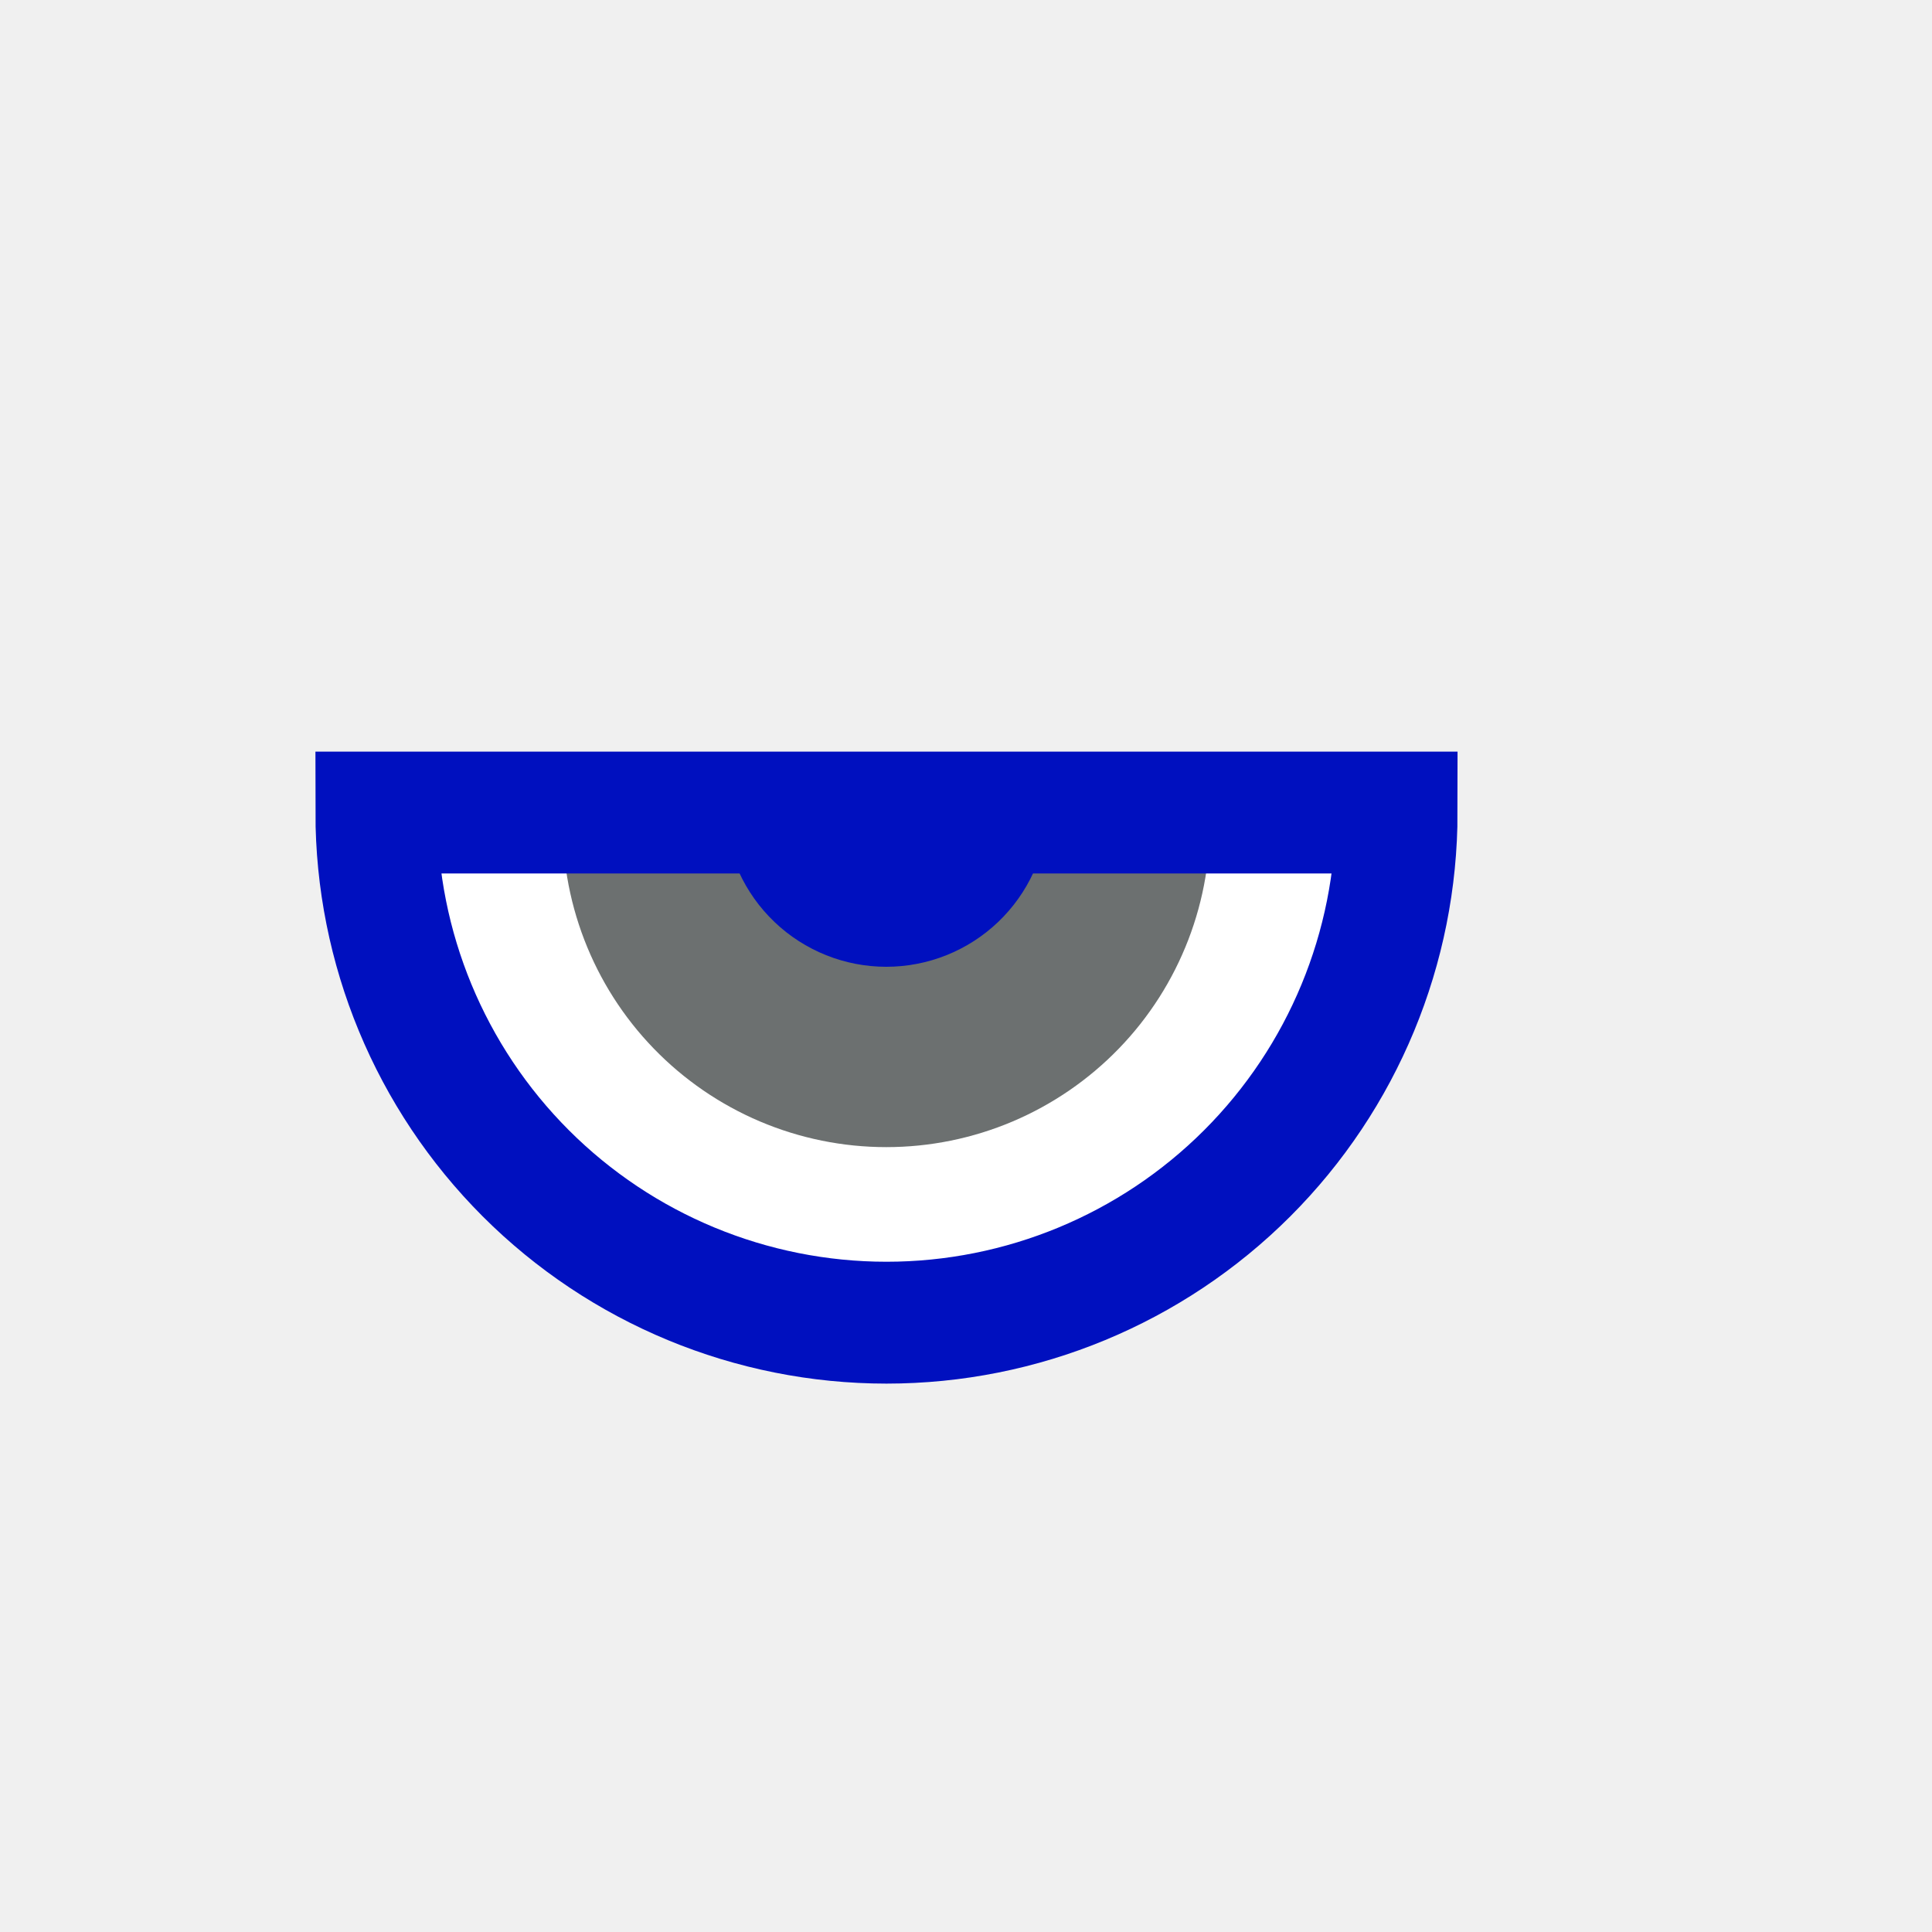
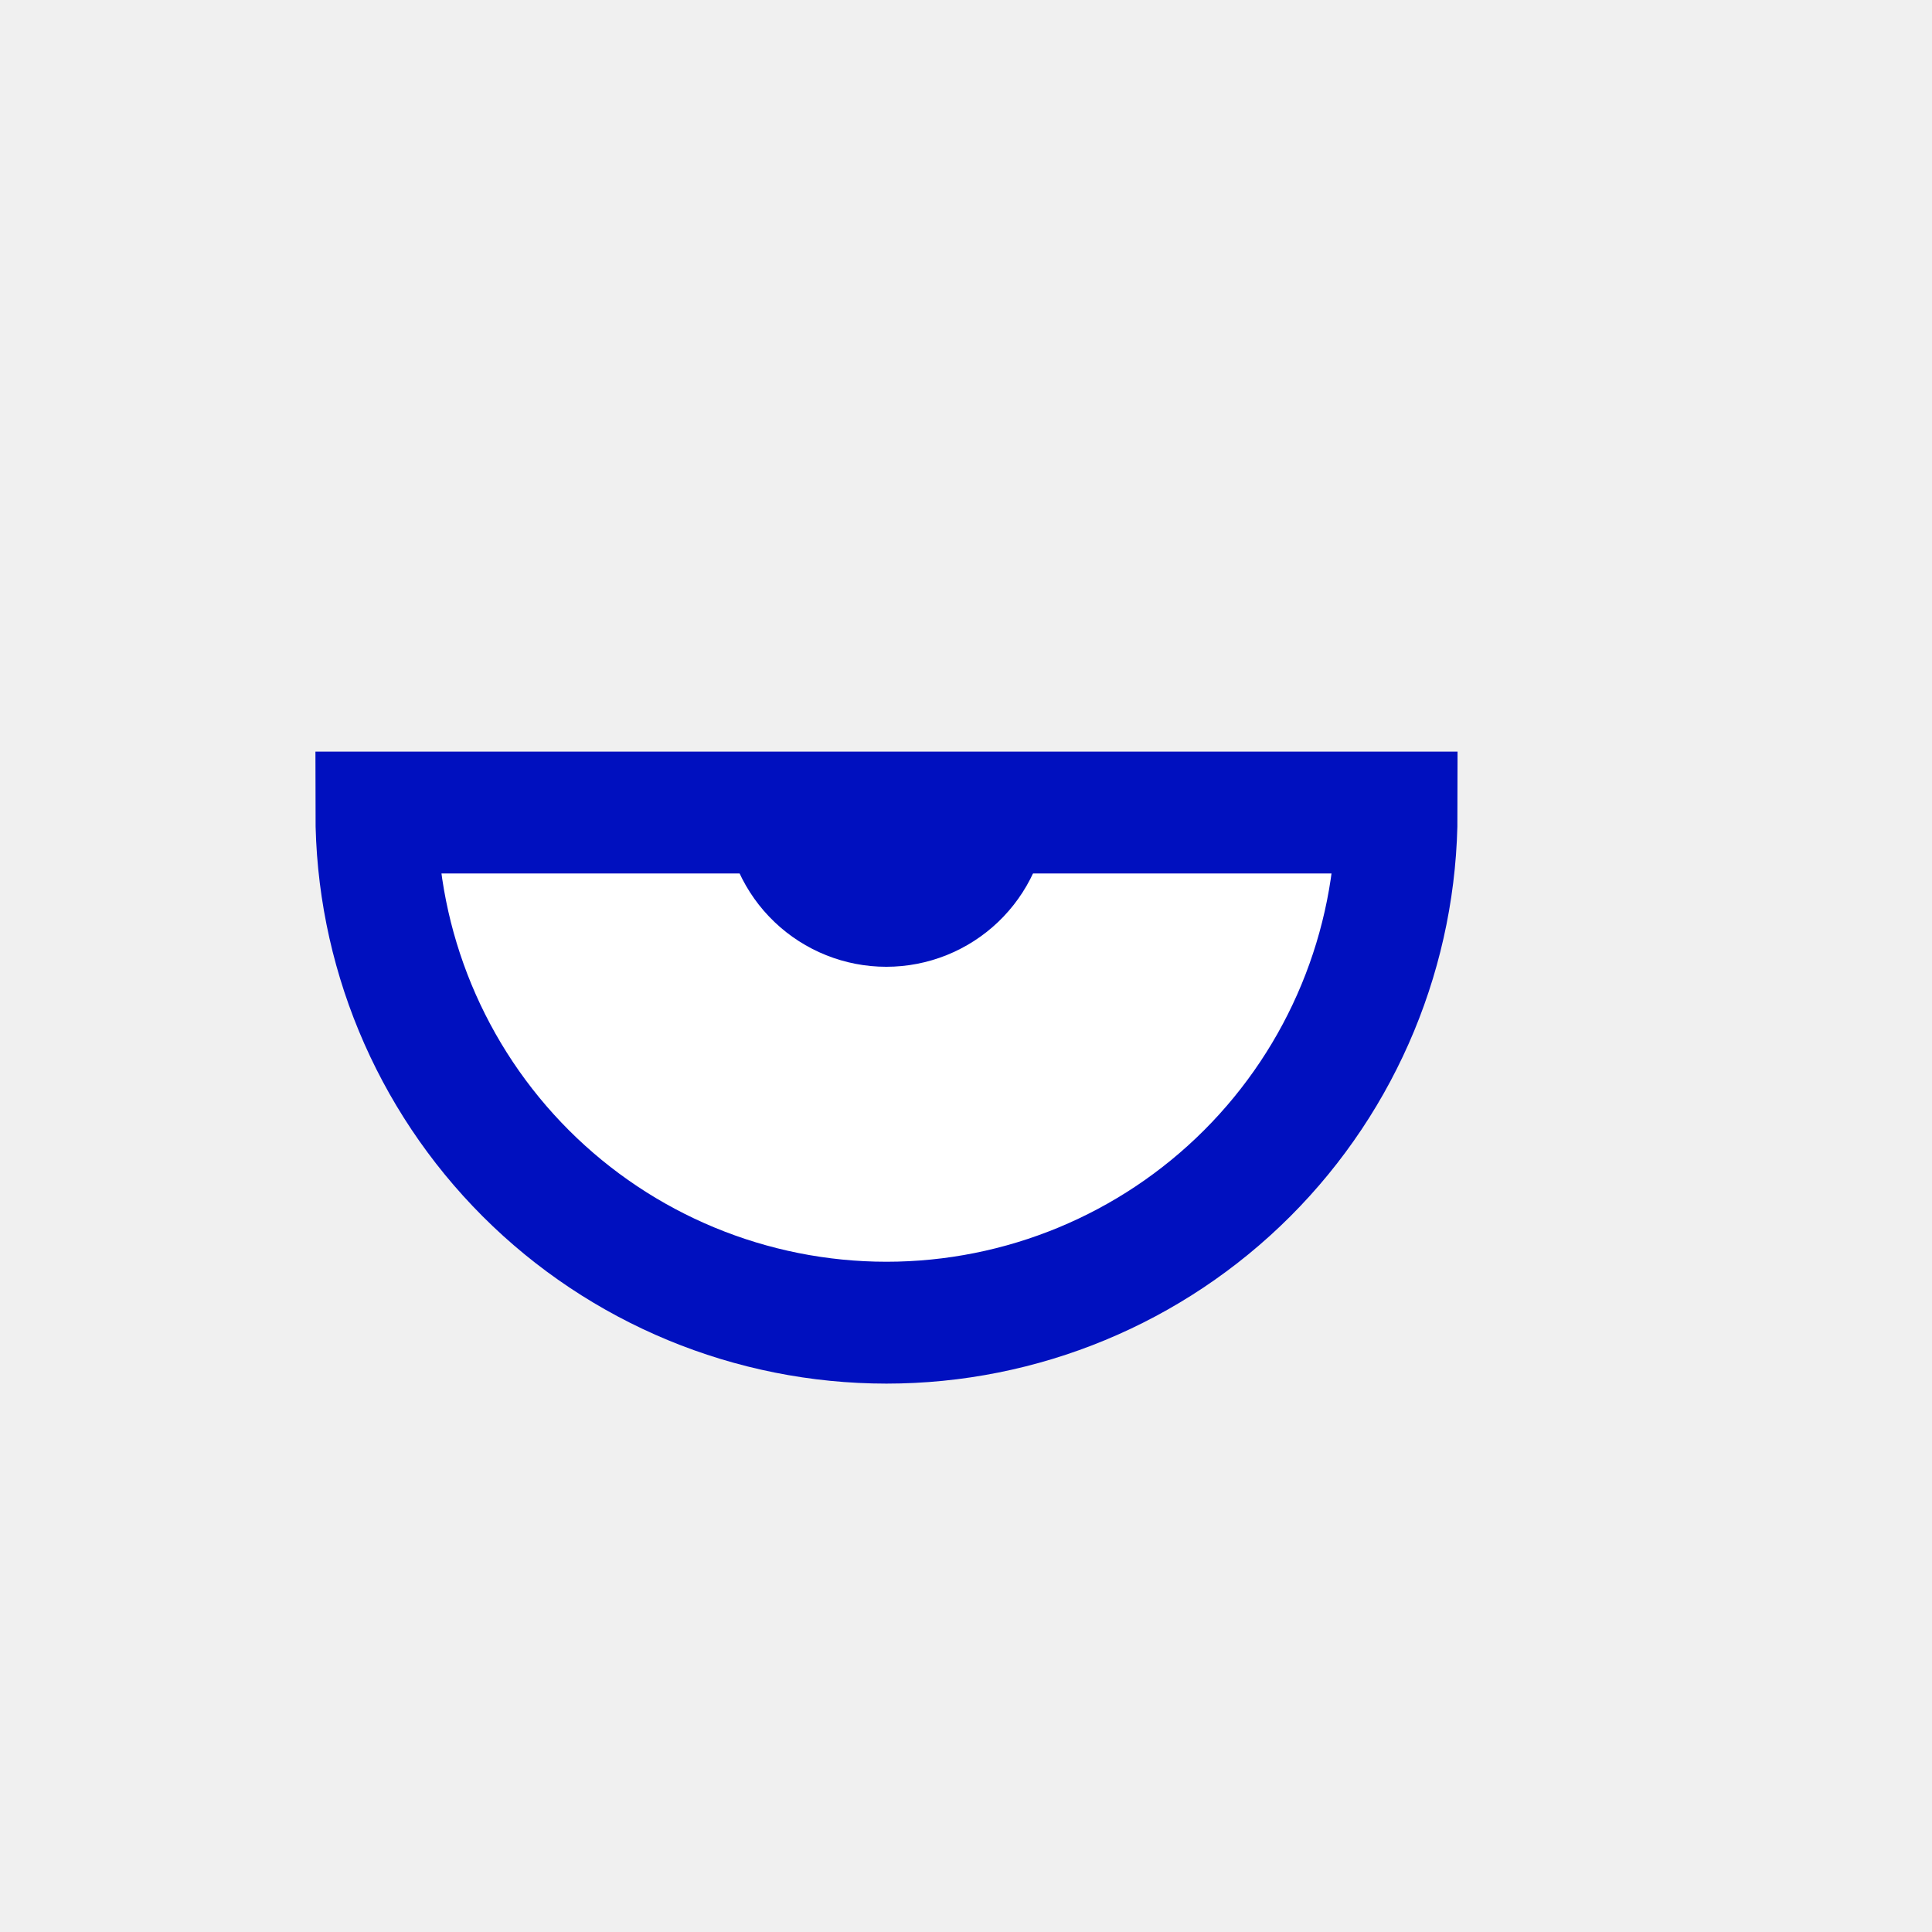
<svg xmlns="http://www.w3.org/2000/svg" width="52" height="52" viewBox="0 0 52 52" fill="none">
  <g id="eyes-44">
    <path id="Vector" d="M10.13 21.87C10.13 25.512 11.577 29.004 14.151 31.579C16.726 34.154 20.219 35.6 23.86 35.6C27.501 35.6 30.994 34.154 33.569 31.579C36.144 29.004 37.59 25.512 37.59 21.87H10.13Z" fill="white" />
-     <path id="Vector_2" d="M32.56 21.87C32.6 23.038 32.404 24.202 31.984 25.293C31.564 26.384 30.93 27.379 30.117 28.219C29.305 29.059 28.332 29.727 27.256 30.184C26.18 30.64 25.024 30.875 23.855 30.875C22.686 30.875 21.53 30.64 20.454 30.184C19.378 29.727 18.405 29.059 17.593 28.219C16.78 27.379 16.146 26.384 15.726 25.293C15.306 24.202 15.11 23.038 15.15 21.87H32.56Z" fill="#6C7070" />
+     <path id="Vector_2" d="M32.56 21.87C32.6 23.038 32.404 24.202 31.984 25.293C31.564 26.384 30.93 27.379 30.117 28.219C29.305 29.059 28.332 29.727 27.256 30.184C26.18 30.64 25.024 30.875 23.855 30.875C22.686 30.875 21.53 30.64 20.454 30.184C19.378 29.727 18.405 29.059 17.593 28.219C16.78 27.379 16.146 26.384 15.726 25.293C15.306 24.202 15.11 23.038 15.15 21.87H32.56Z" fill="{{eye-fill}}" />
    <path id="Vector_3" d="M28.21 21.87C28.156 22.989 27.674 24.044 26.863 24.817C26.052 25.59 24.975 26.021 23.855 26.021C22.735 26.021 21.658 25.59 20.847 24.817C20.036 24.044 19.554 22.989 19.5 21.87H28.21Z" fill="#0010BF" />
    <path id="Vector_4" d="M10.13 21.87C10.13 25.512 11.577 29.004 14.151 31.579C16.726 34.154 20.219 35.6 23.86 35.6C27.501 35.6 30.994 34.154 33.569 31.579C36.144 29.004 37.59 25.512 37.59 21.87H10.13Z" stroke="#0010BF" stroke-width="3.28" />
  </g>
</svg>
